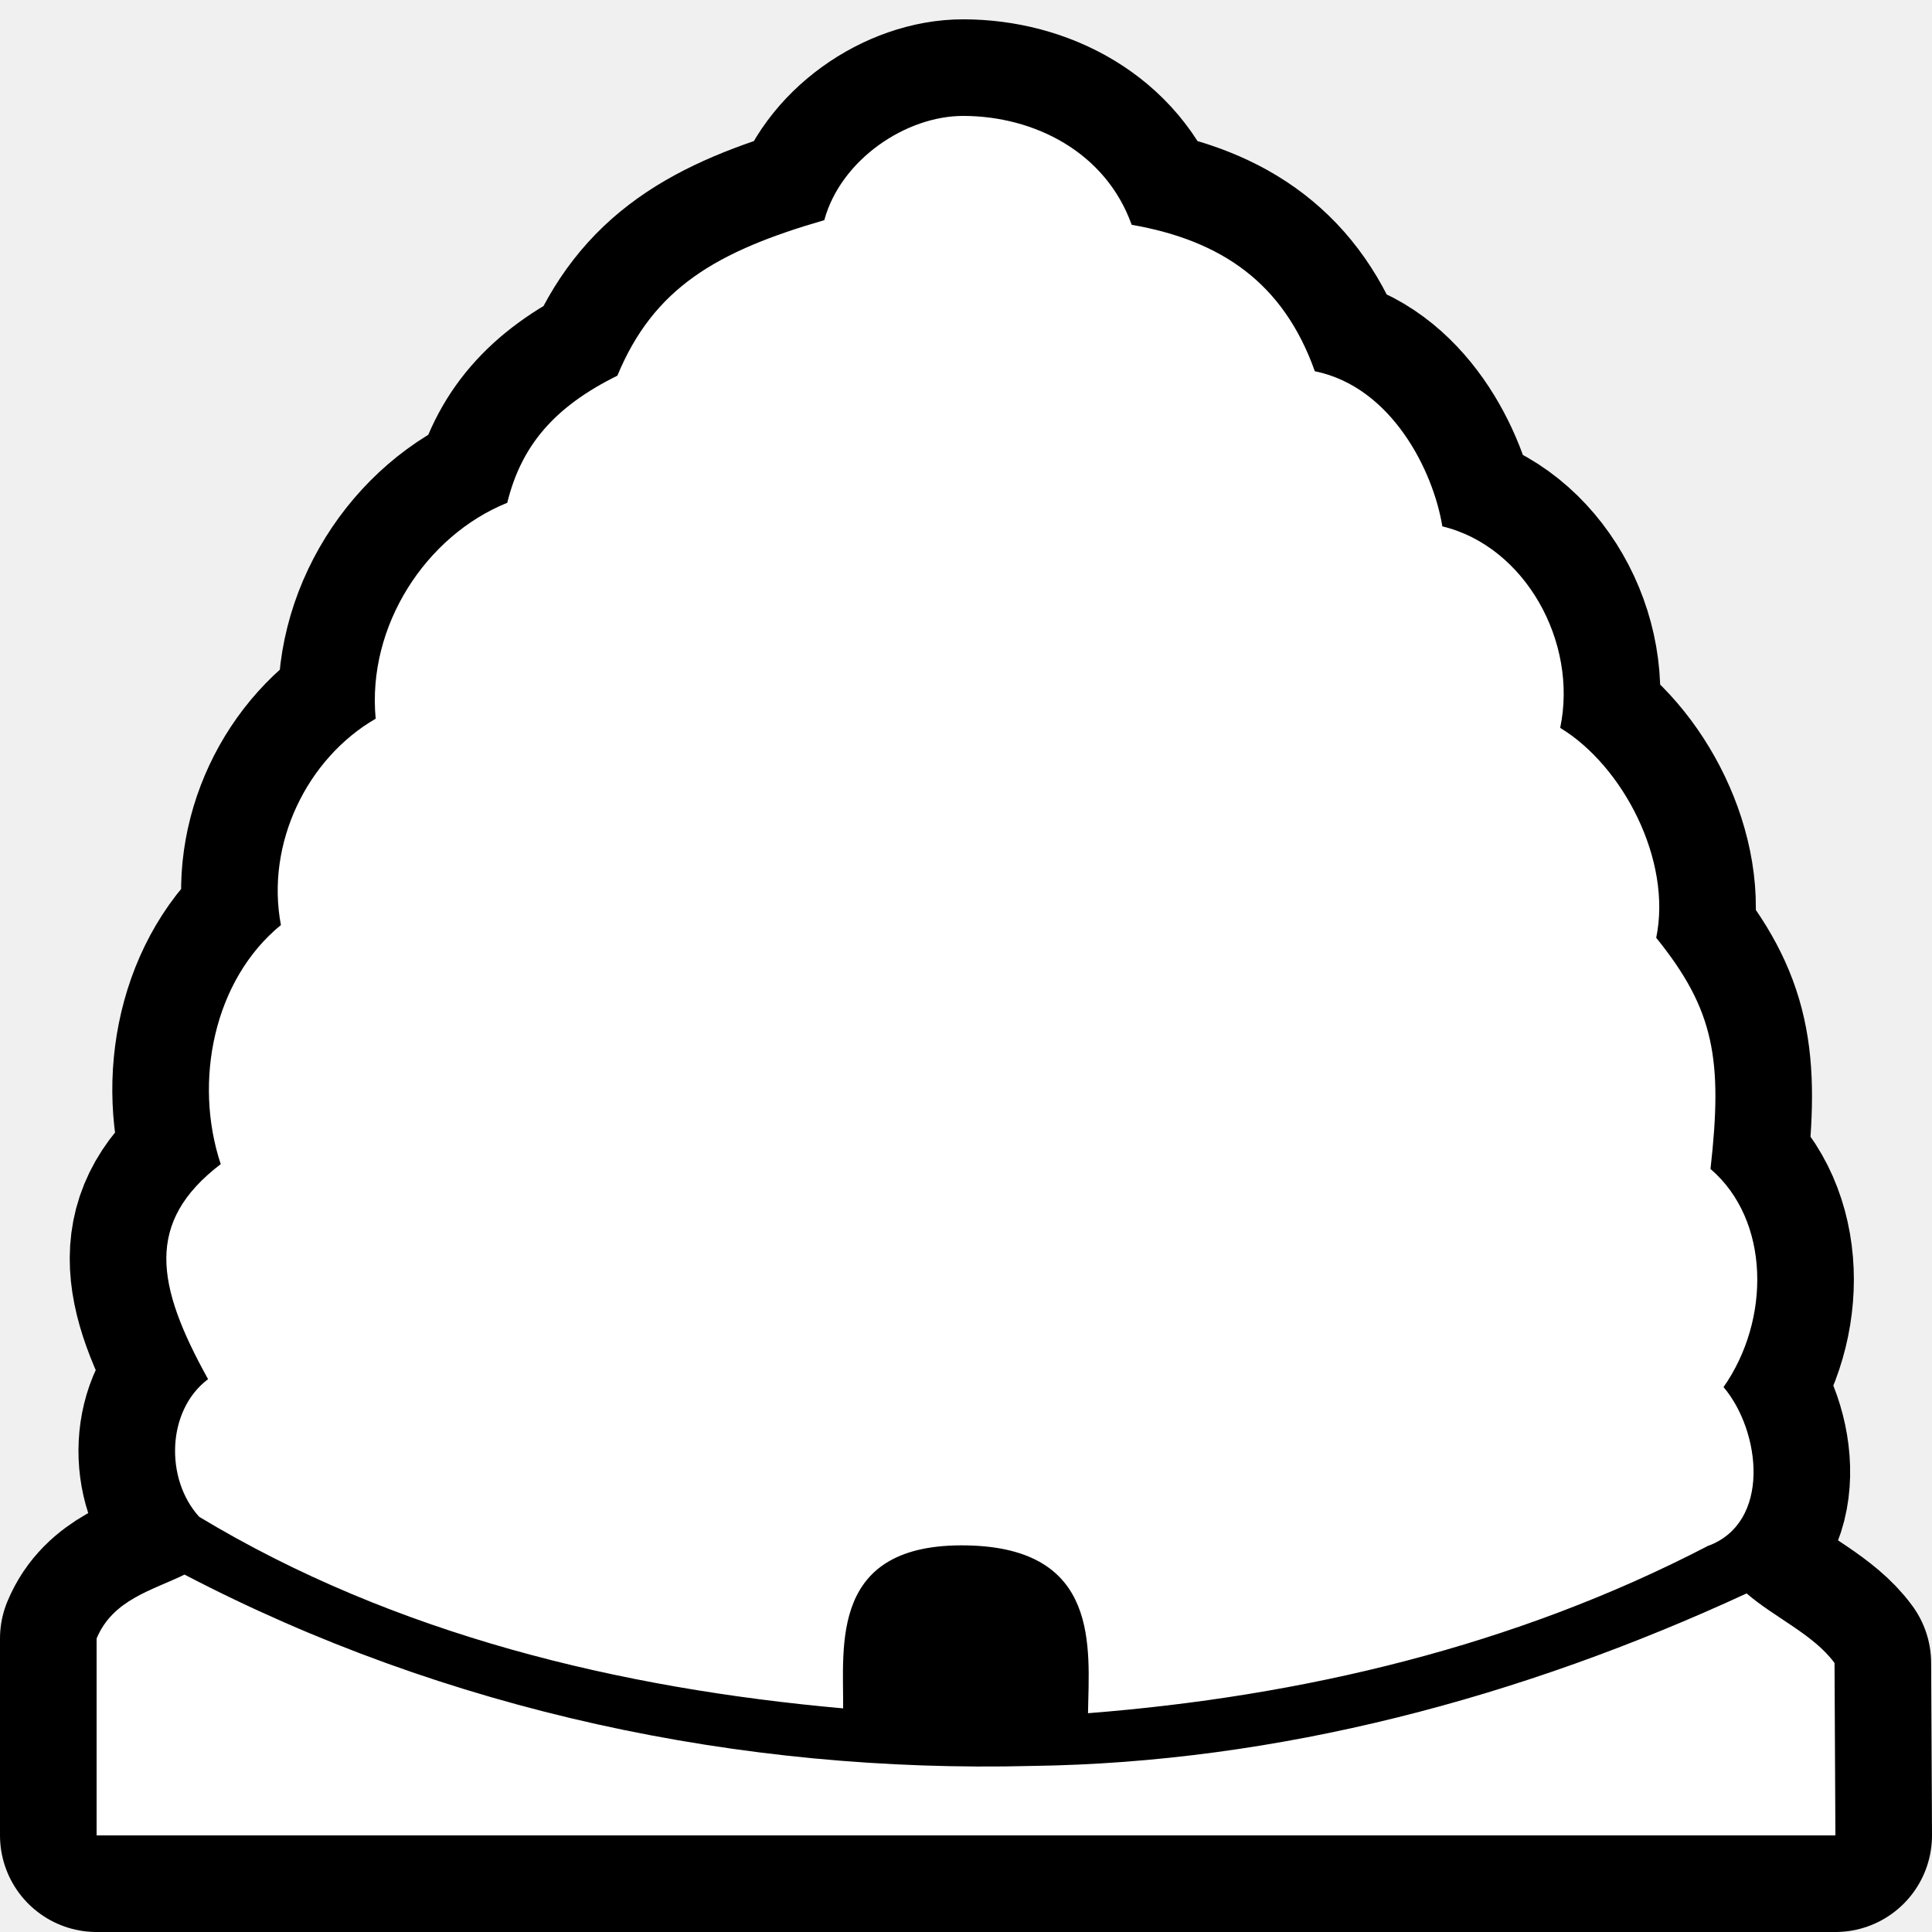
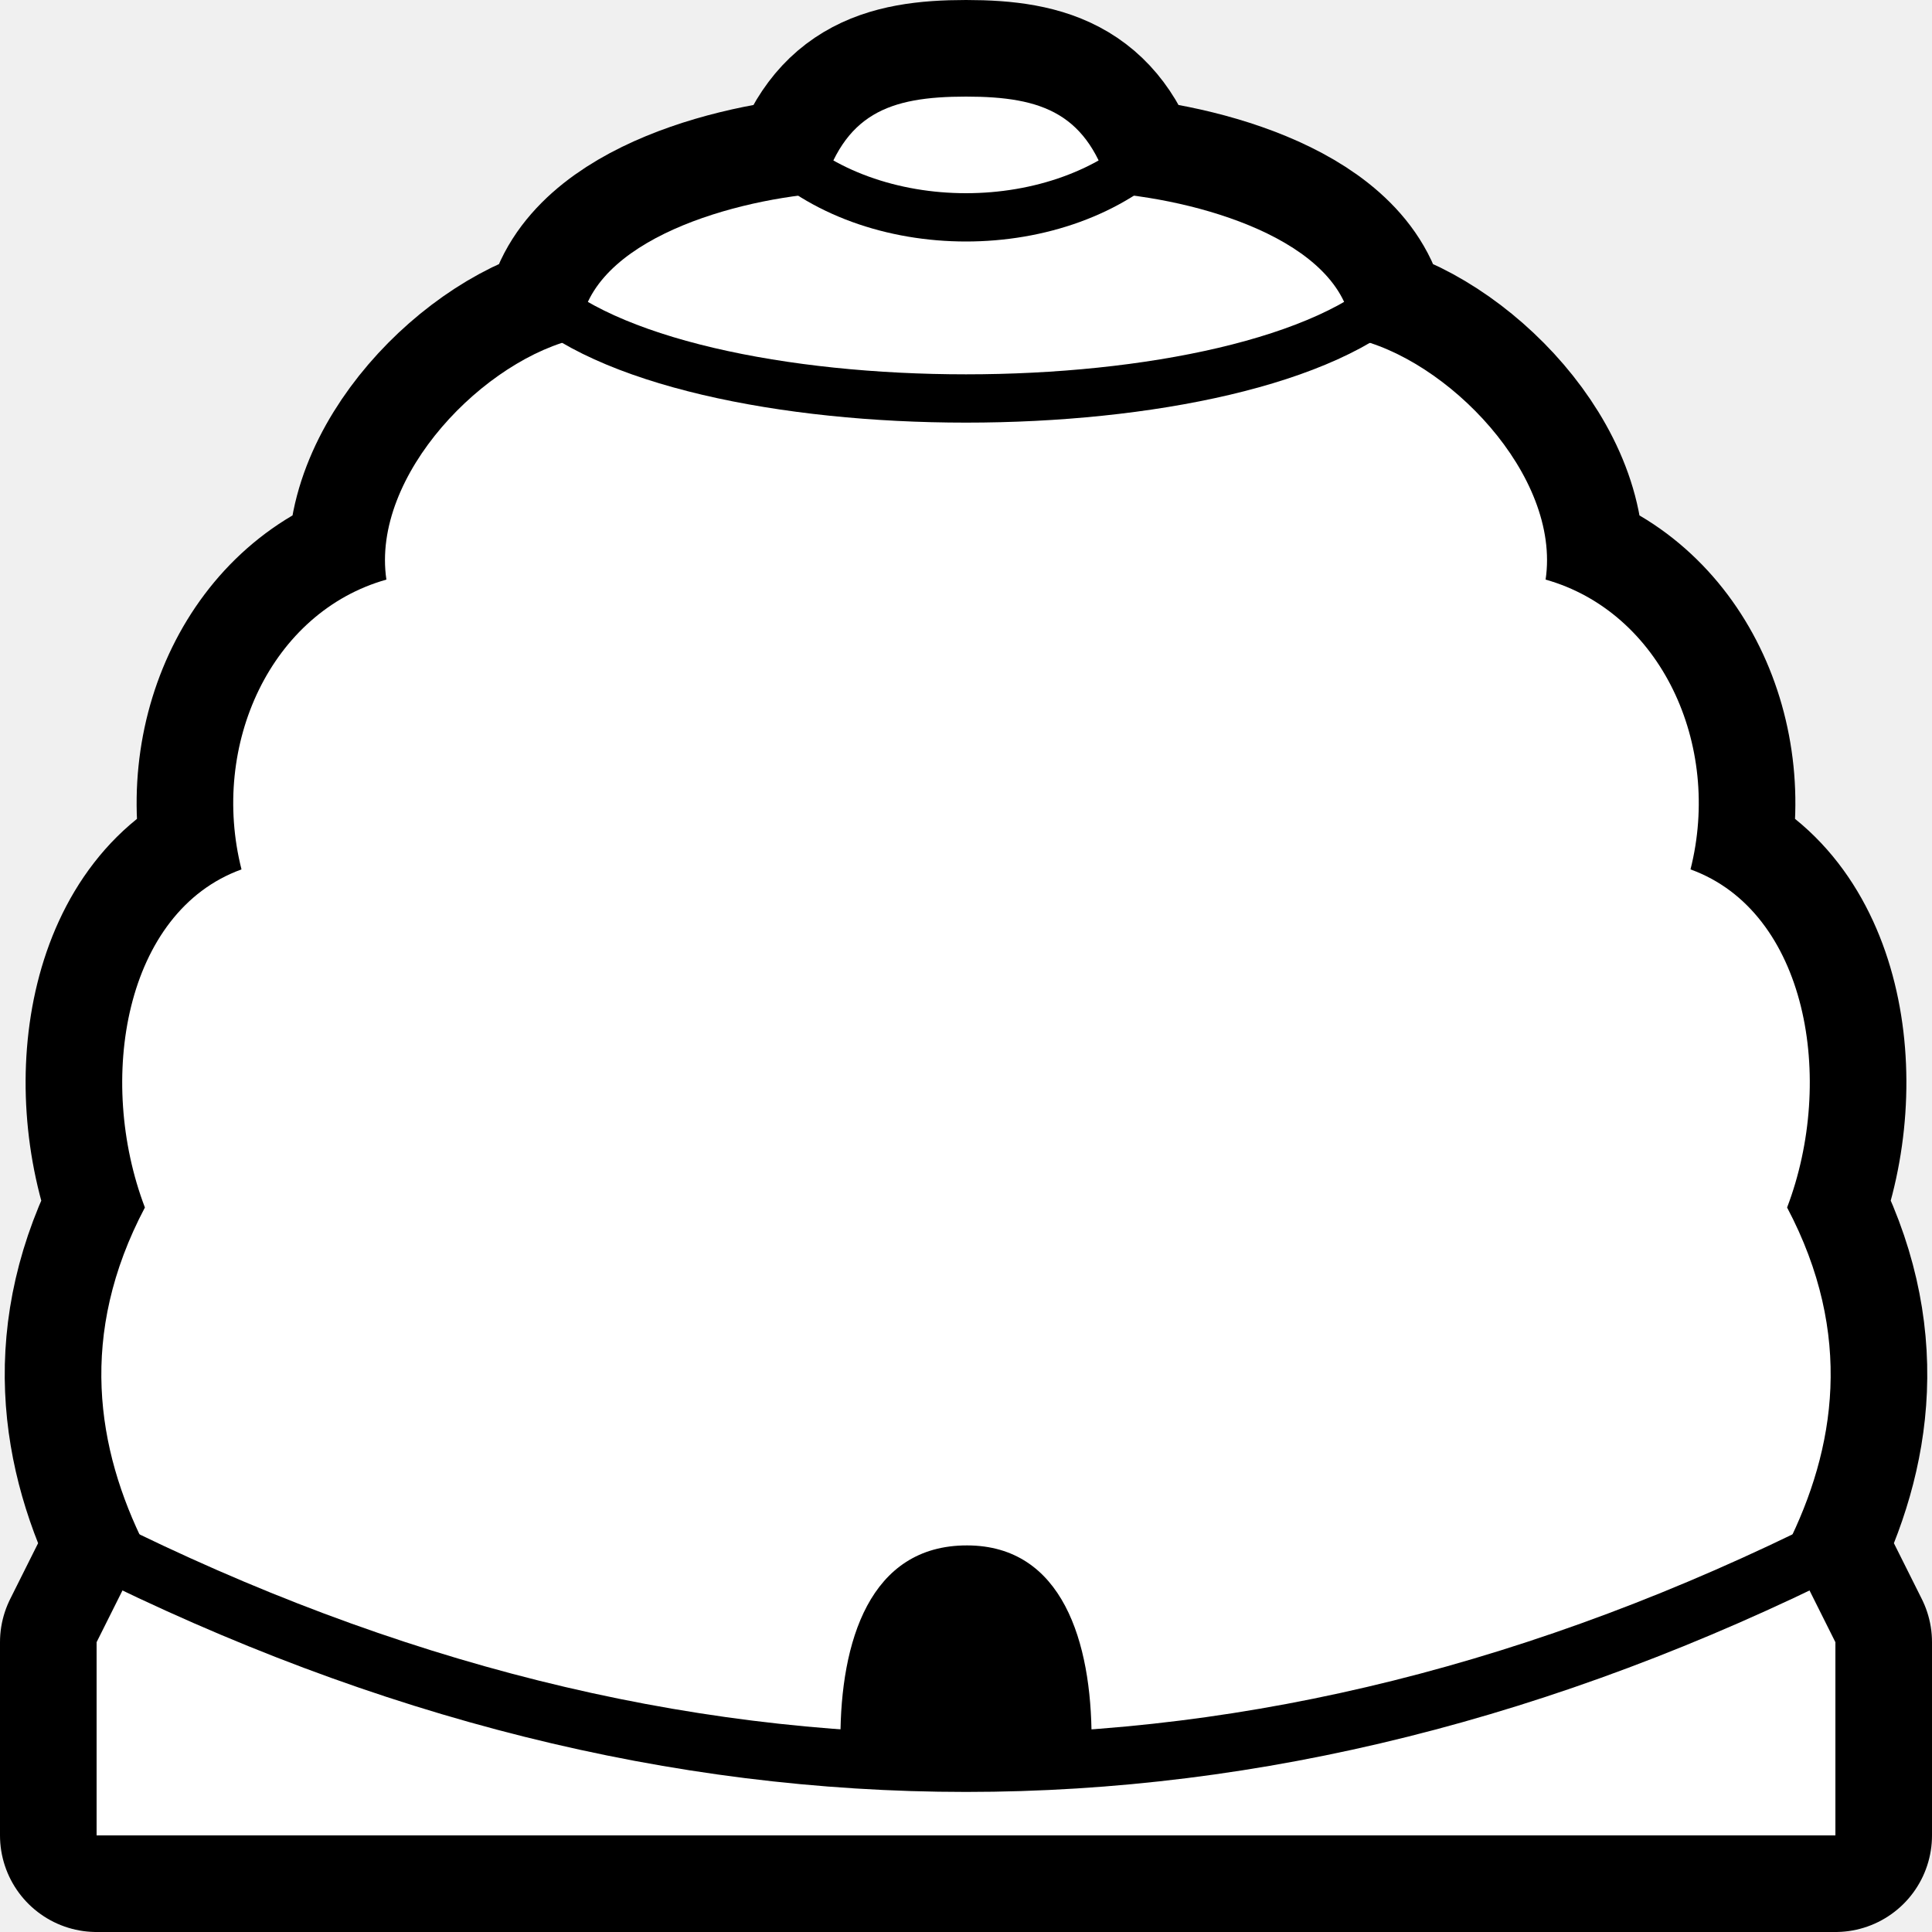
<svg xmlns="http://www.w3.org/2000/svg" width="20" height="20" xml:space="preserve">
-   <path style="fill:#fff;fill-rule:evenodd;stroke:#000;stroke-width:2;stroke-linecap:round;stroke-linejoin:round;stroke-miterlimit:4;stroke-dasharray:none;paint-order:stroke fill markers" d="m 18.081,16.495 c 0.287,0.249 0.699,0.429 0.91,0.721 L 19,19 H 1 V 16.962 C 1.168,16.557 1.581,16.462 1.91,16.3 L 2.062,15.702 C 1.707,15.312 1.724,14.6 2.154,14.277 1.613,13.302 1.499,12.651 2.285,12.051 2.001,11.196 2.212,10.144 2.908,9.576 2.748,8.731 3.18,7.85 3.889,7.44 3.798,6.48 4.408,5.545 5.251,5.205 5.396,4.614 5.738,4.211 6.391,3.889 6.767,2.982 7.414,2.603 8.533,2.279 8.705,1.65 9.38,1.199 9.972,1.2 c 0.735,0.001 1.474,0.375 1.743,1.127 0.926,0.162 1.57,0.599 1.896,1.516 0.8,0.163 1.228,1.038 1.32,1.606 0.855,0.205 1.407,1.197 1.22,2.086 0.65,0.394 1.16,1.371 0.994,2.173 0.602,0.745 0.69,1.258 0.562,2.393 0.619,0.531 0.623,1.562 0.135,2.258 0.387,0.457 0.496,1.406 -0.165,1.646 z" />
-   <path style="fill-rule:evenodd;stroke-width:.037" d="m 1.91,16.3 c 2.71,1.414 5.754,2.057 8.771,1.981 2.552,-0.034 5.069,-0.709 7.4,-1.786 0.313,-0.319 0.108,-0.636 -0.404,-0.49 -1.996,1.037 -4.203,1.557 -6.414,1.73 0.011,-0.677 0.131,-1.709 -1.251,-1.737 C 8.584,15.969 8.734,17.036 8.728,17.685 6.419,17.479 4.085,16.922 2.062,15.702 1.824,15.747 1.649,16.072 1.91,16.3 Z" />
+   <path style="fill:#fff;stroke:#000;stroke-width:2;stroke-linecap:round;stroke-linejoin:round;stroke-miterlimit:4;stroke-dasharray:none;stroke-opacity:1;paint-order:stroke markers fill" d="M 1,19 V 17 L 1.5,16 C 1,15 0.805,13.816 1.5,12.5 0.996,11.176 1.291,9.437 2.5,9 2.172,7.705 2.81,6.335 4,6 3.839,4.921 5.022,3.706 6,3.5 6.011,2.535 7.496,2.083 8.5,2 8.735,1.177 9.2,1 10,1 c 0.8,0 1.265,0.177 1.5,1 1.004,0.083 2.489,0.535 2.5,1.5 0.978,0.206 2.161,1.421 2,2.5 1.19,0.335 1.828,1.705 1.5,3 1.209,0.437 1.504,2.176 1,3.5 0.695,1.316 0.5,2.5 0,3.5 l 0.5,1 v 2 z" />
+   <path style="fill-rule:evenodd;stroke-width:.037" d="M 11.3,18 C 11.3,17 11,16 10.012,15.998 9,15.996 8.7,17 8.7,18 Z" />
+   <path style="fill:none;stroke:#000;stroke-width:.6;stroke-linecap:round;stroke-linejoin:miter;stroke-miterlimit:4;stroke-dasharray:none;stroke-opacity:1" d="m 1,16 c 6,3 12,3 18,0" />
+   <path style="fill:none;stroke:#000;stroke-width:.5;stroke-linecap:round;stroke-linejoin:miter;stroke-miterlimit:4;stroke-dasharray:none;stroke-opacity:1" d="M8 1.5c1 1 3 1 4 0M5.5 3C7 4.5 13 4.5 14.5 3" />
</svg>
